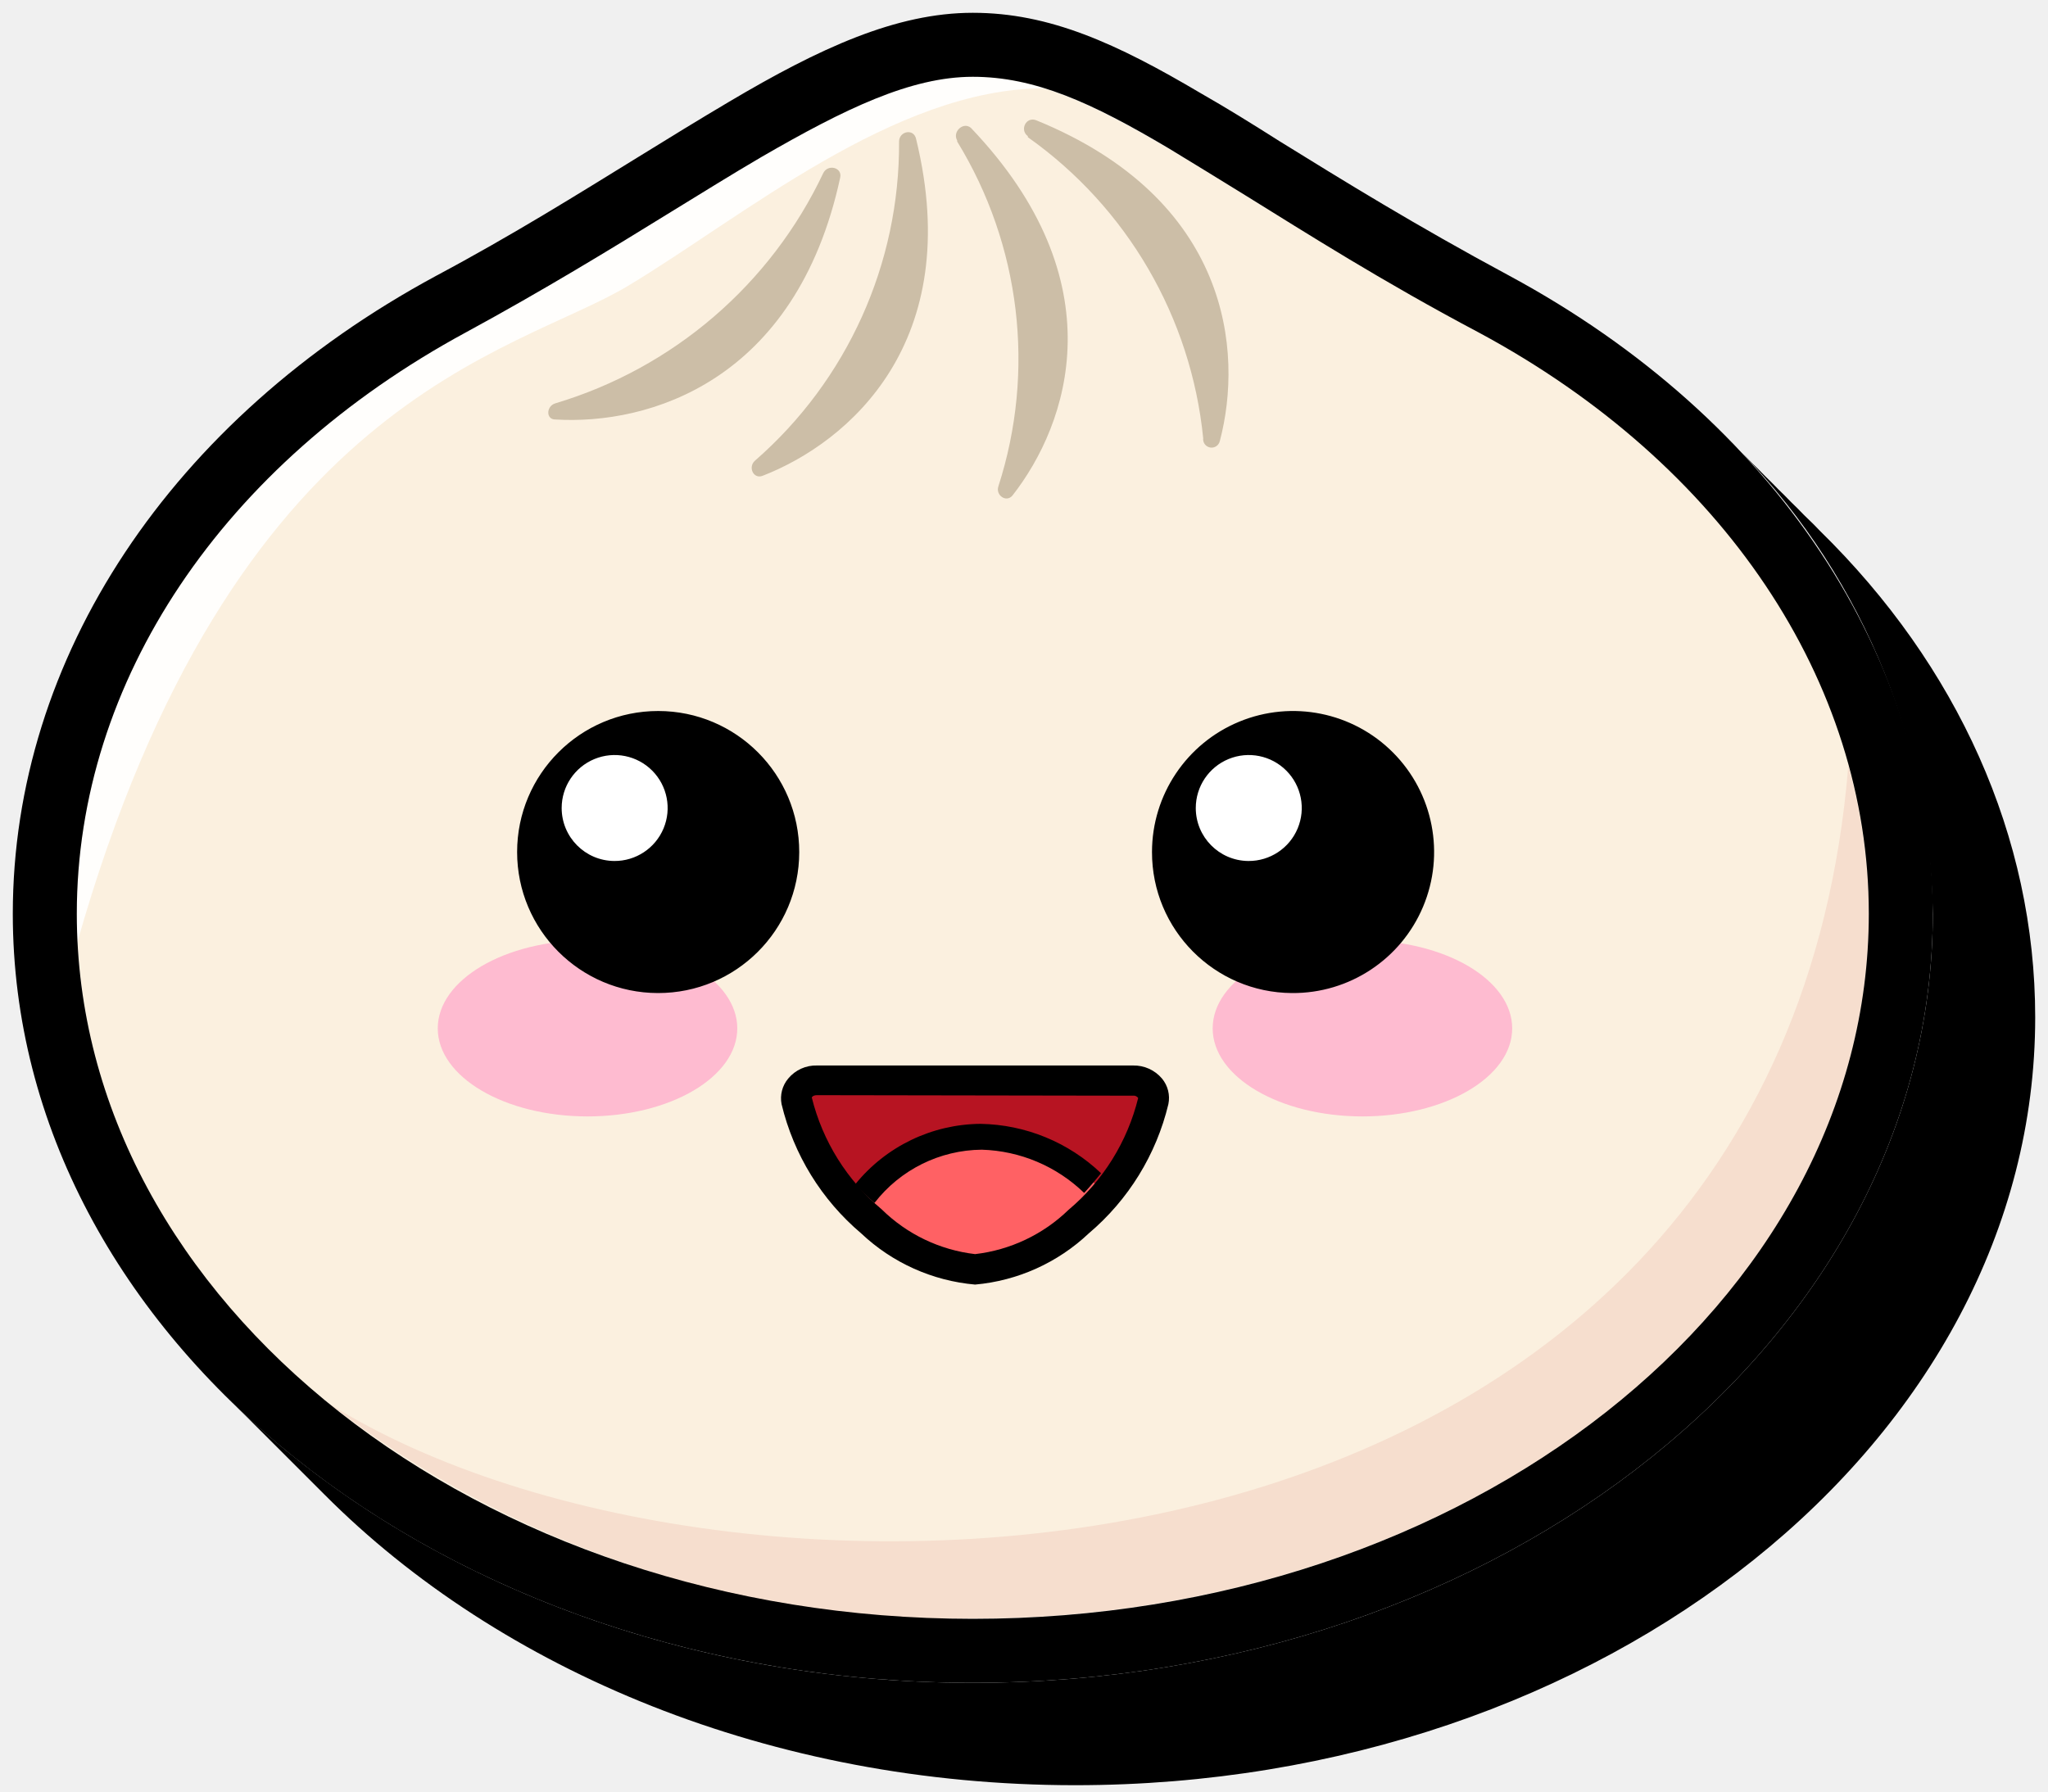
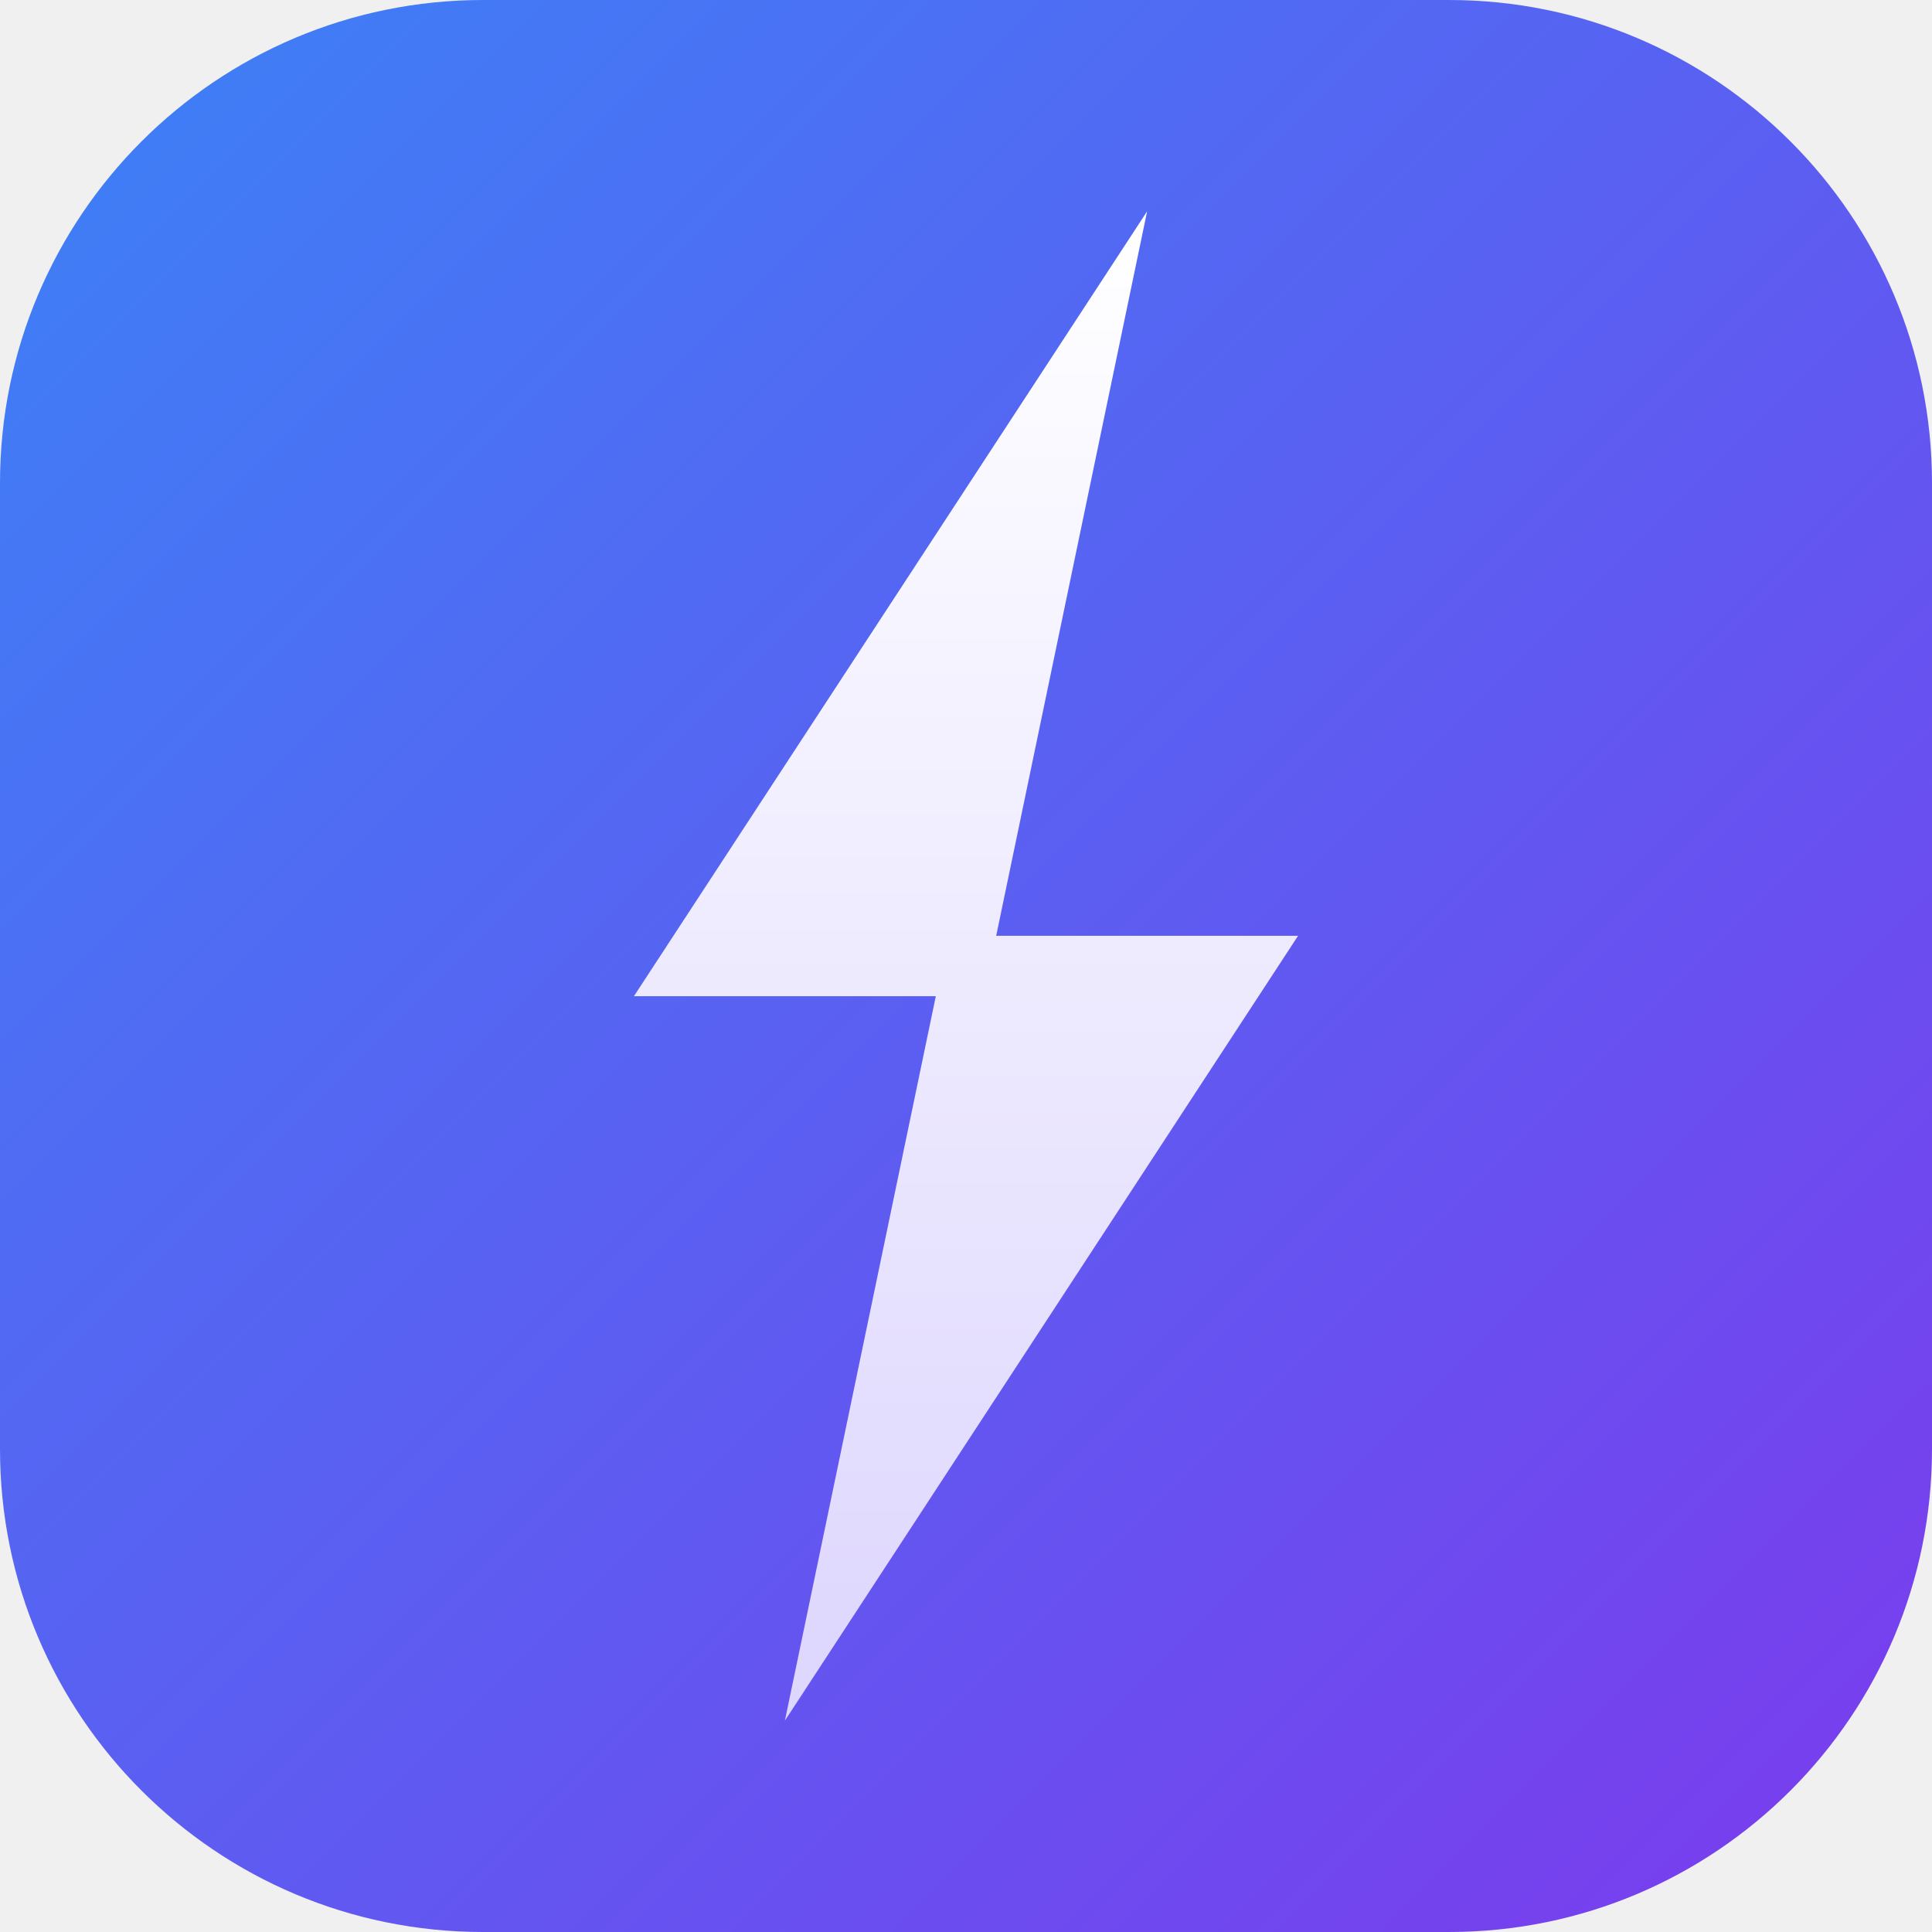
- <svg xmlns="http://www.w3.org/2000/svg" id="Bun" viewBox="0 0 80 70">
-   <path id="Shadow" d="M71.09,20.74c-.16-.17-.33-.34-.5-.5s-.33-.34-.5-.5-.33-.34-.5-.5-.33-.34-.5-.5-.33-.34-.5-.5-.33-.34-.5-.5-.33-.34-.5-.5A26.46,26.46,0,0,1,75.5,35.7c0,16.57-16.82,30.05-37.5,30.05-11.58,0-21.94-4.23-28.83-10.86l.5.5.5.5.5.5.5.5.5.5.5.5.5.5C19.55,65.3,30.14,69.75,42,69.75c20.68,0,37.5-13.48,37.5-30C79.5,32.69,76.46,26,71.09,20.74Z" />
-   <g id="Body">
-     <path id="Background" d="M73,35.7c0,15.21-15.67,27.54-35,27.54S3,50.91,3,35.7C3,26.27,9,17.94,18.22,13S33.18,3,38,3s8.94,4.13,19.78,10C67,17.94,73,26.27,73,35.7Z" style="fill:#fbf0df" />
-     <path id="Bottom_Shadow" data-name="Bottom Shadow" d="M73,35.7a21.67,21.67,0,0,0-.8-5.78c-2.73,33.3-43.35,34.9-59.32,24.94A40,40,0,0,0,38,63.24C57.3,63.24,73,50.89,73,35.7Z" style="fill:#f6dece" />
-     <path id="Light_Shine" data-name="Light Shine" d="M24.53,11.17C29,8.49,34.94,3.46,40.78,3.45A9.29,9.29,0,0,0,38,3c-2.42,0-5,1.25-8.25,3.13-1.13.66-2.3,1.39-3.54,2.15-2.33,1.44-5,3.07-8,4.7C8.69,18.13,3,26.62,3,35.7c0,.4,0,.8,0,1.19C9.06,15.48,20.07,13.85,24.53,11.17Z" style="fill:#fffefc" />
-     <path id="Top" d="M35.12,5.53A16.41,16.41,0,0,1,29.49,18c-.28.25-.06.73.3.59,3.37-1.31,7.92-5.23,6-13.14C35.71,5,35.12,5.12,35.12,5.53Zm2.27,0A16.24,16.24,0,0,1,39,19c-.12.35.31.65.55.36C41.74,16.56,43.65,11,37.93,5,37.64,4.74,37.19,5.14,37.39,5.49Zm2.76-.17A16.42,16.42,0,0,1,47,17.12a.33.33,0,0,0,.65.11c.92-3.49.4-9.44-7.17-12.53C40.08,4.54,39.82,5.08,40.15,5.32ZM21.69,15.76a16.94,16.94,0,0,0,10.47-9c.18-.36.75-.22.66.18-1.73,8-7.52,9.67-11.12,9.45C21.32,16.4,21.33,15.87,21.69,15.76Z" style="fill:#ccbea7;fill-rule:evenodd" />
-     <path id="Outline" d="M38,65.75C17.32,65.75.5,52.27.5,35.7c0-10,6.18-19.33,16.53-24.92,3-1.6,5.57-3.21,7.86-4.62,1.26-.78,2.45-1.51,3.6-2.19C32,1.89,35,.5,38,.5s5.62,1.2,8.9,3.14c1,.57,2,1.19,3.07,1.87,2.49,1.54,5.3,3.28,9,5.27C69.32,16.37,75.5,25.69,75.5,35.7,75.5,52.27,58.68,65.75,38,65.75ZM38,3c-2.42,0-5,1.25-8.25,3.13-1.13.66-2.3,1.39-3.54,2.15-2.33,1.44-5,3.07-8,4.7C8.69,18.13,3,26.62,3,35.7,3,50.89,18.7,63.25,38,63.25S73,50.89,73,35.7C73,26.62,67.31,18.13,57.78,13,54,11,51.05,9.12,48.66,7.64c-1.09-.67-2.09-1.29-3-1.84C42.63,4,40.42,3,38,3Z" />
-   </g>
-   <g id="Mouth">
-     <g id="Background-2" data-name="Background">
-       <path d="M45.05,43a8.93,8.93,0,0,1-2.92,4.71,6.81,6.81,0,0,1-4,1.88A6.84,6.84,0,0,1,34,47.71,8.93,8.93,0,0,1,31.12,43a.72.72,0,0,1,.8-.81H44.26A.72.72,0,0,1,45.05,43Z" style="fill:#b71422" />
-     </g>
-     <g id="Tongue">
-       <path id="Background-3" data-name="Background" d="M34,47.79a6.91,6.91,0,0,0,4.12,1.9,6.91,6.91,0,0,0,4.11-1.9,10.63,10.63,0,0,0,1-1.07,6.83,6.83,0,0,0-4.9-2.31,6.15,6.15,0,0,0-5,2.78C33.56,47.4,33.76,47.6,34,47.79Z" style="fill:#ff6164" />
-       <path id="Outline-2" data-name="Outline" d="M34.16,47a5.36,5.36,0,0,1,4.19-2.08,6,6,0,0,1,4,1.69c.23-.25.45-.51.66-.77a7,7,0,0,0-4.71-1.93,6.36,6.36,0,0,0-4.89,2.36A9.53,9.53,0,0,0,34.16,47Z" />
-     </g>
-     <path id="Outline-3" data-name="Outline" d="M38.09,50.19a7.42,7.42,0,0,1-4.45-2,9.52,9.52,0,0,1-3.11-5.05,1.2,1.2,0,0,1,.26-1,1.41,1.41,0,0,1,1.13-.51H44.26a1.44,1.44,0,0,1,1.13.51,1.19,1.19,0,0,1,.25,1h0a9.52,9.52,0,0,1-3.11,5.05A7.42,7.42,0,0,1,38.09,50.19Zm-6.17-7.4c-.16,0-.2.07-.21.09a8.29,8.29,0,0,0,2.73,4.37A6.23,6.23,0,0,0,38.09,49a6.28,6.28,0,0,0,3.65-1.73,8.3,8.3,0,0,0,2.72-4.37.21.21,0,0,0-.2-.09Z" />
-   </g>
-   <g id="Face">
-     <ellipse id="Right_Blush" data-name="Right Blush" cx="53.22" cy="40.18" rx="5.85" ry="3.44" style="fill:#febbd0" />
-     <ellipse id="Left_Bluch" data-name="Left Bluch" cx="22.95" cy="40.18" rx="5.85" ry="3.44" style="fill:#febbd0" />
-     <path id="Eyes" d="M25.7,38.8a5.51,5.51,0,1,0-5.5-5.51A5.51,5.51,0,0,0,25.7,38.8Zm24.77,0A5.51,5.51,0,1,0,45,33.29,5.5,5.5,0,0,0,50.47,38.8Z" style="fill-rule:evenodd" />
-     <path id="Iris" d="M24,33.64a2.07,2.07,0,1,0-2.06-2.07A2.07,2.07,0,0,0,24,33.64Zm24.77,0a2.07,2.07,0,1,0-2.06-2.07A2.07,2.07,0,0,0,48.75,33.64Z" style="fill:#fff;fill-rule:evenodd" />
-   </g>
+ <svg xmlns="http://www.w3.org/2000/svg" viewBox="0 0 64 64">
+   <defs>
+     <linearGradient id="bg" x1="0%" y1="0%" x2="100%" y2="100%">
+       <stop offset="0%" style="stop-color:#3b82f6" />
+       <stop offset="100%" style="stop-color:#7c3aed" />
+     </linearGradient>
+     <linearGradient id="bolt" x1="0%" y1="0%" x2="0%" y2="100%">
+       <stop offset="0%" style="stop-color:#ffffff" />
+       <stop offset="100%" style="stop-color:#ddd6fe" />
+     </linearGradient>
+   </defs>
+   <rect width="64" height="64" rx="16" fill="url(#bg)" />
+   <path d="M38 7 L21 33 L31 33 L26 57 L43 31 L33 31 Z" fill="url(#bolt)" />
</svg>
